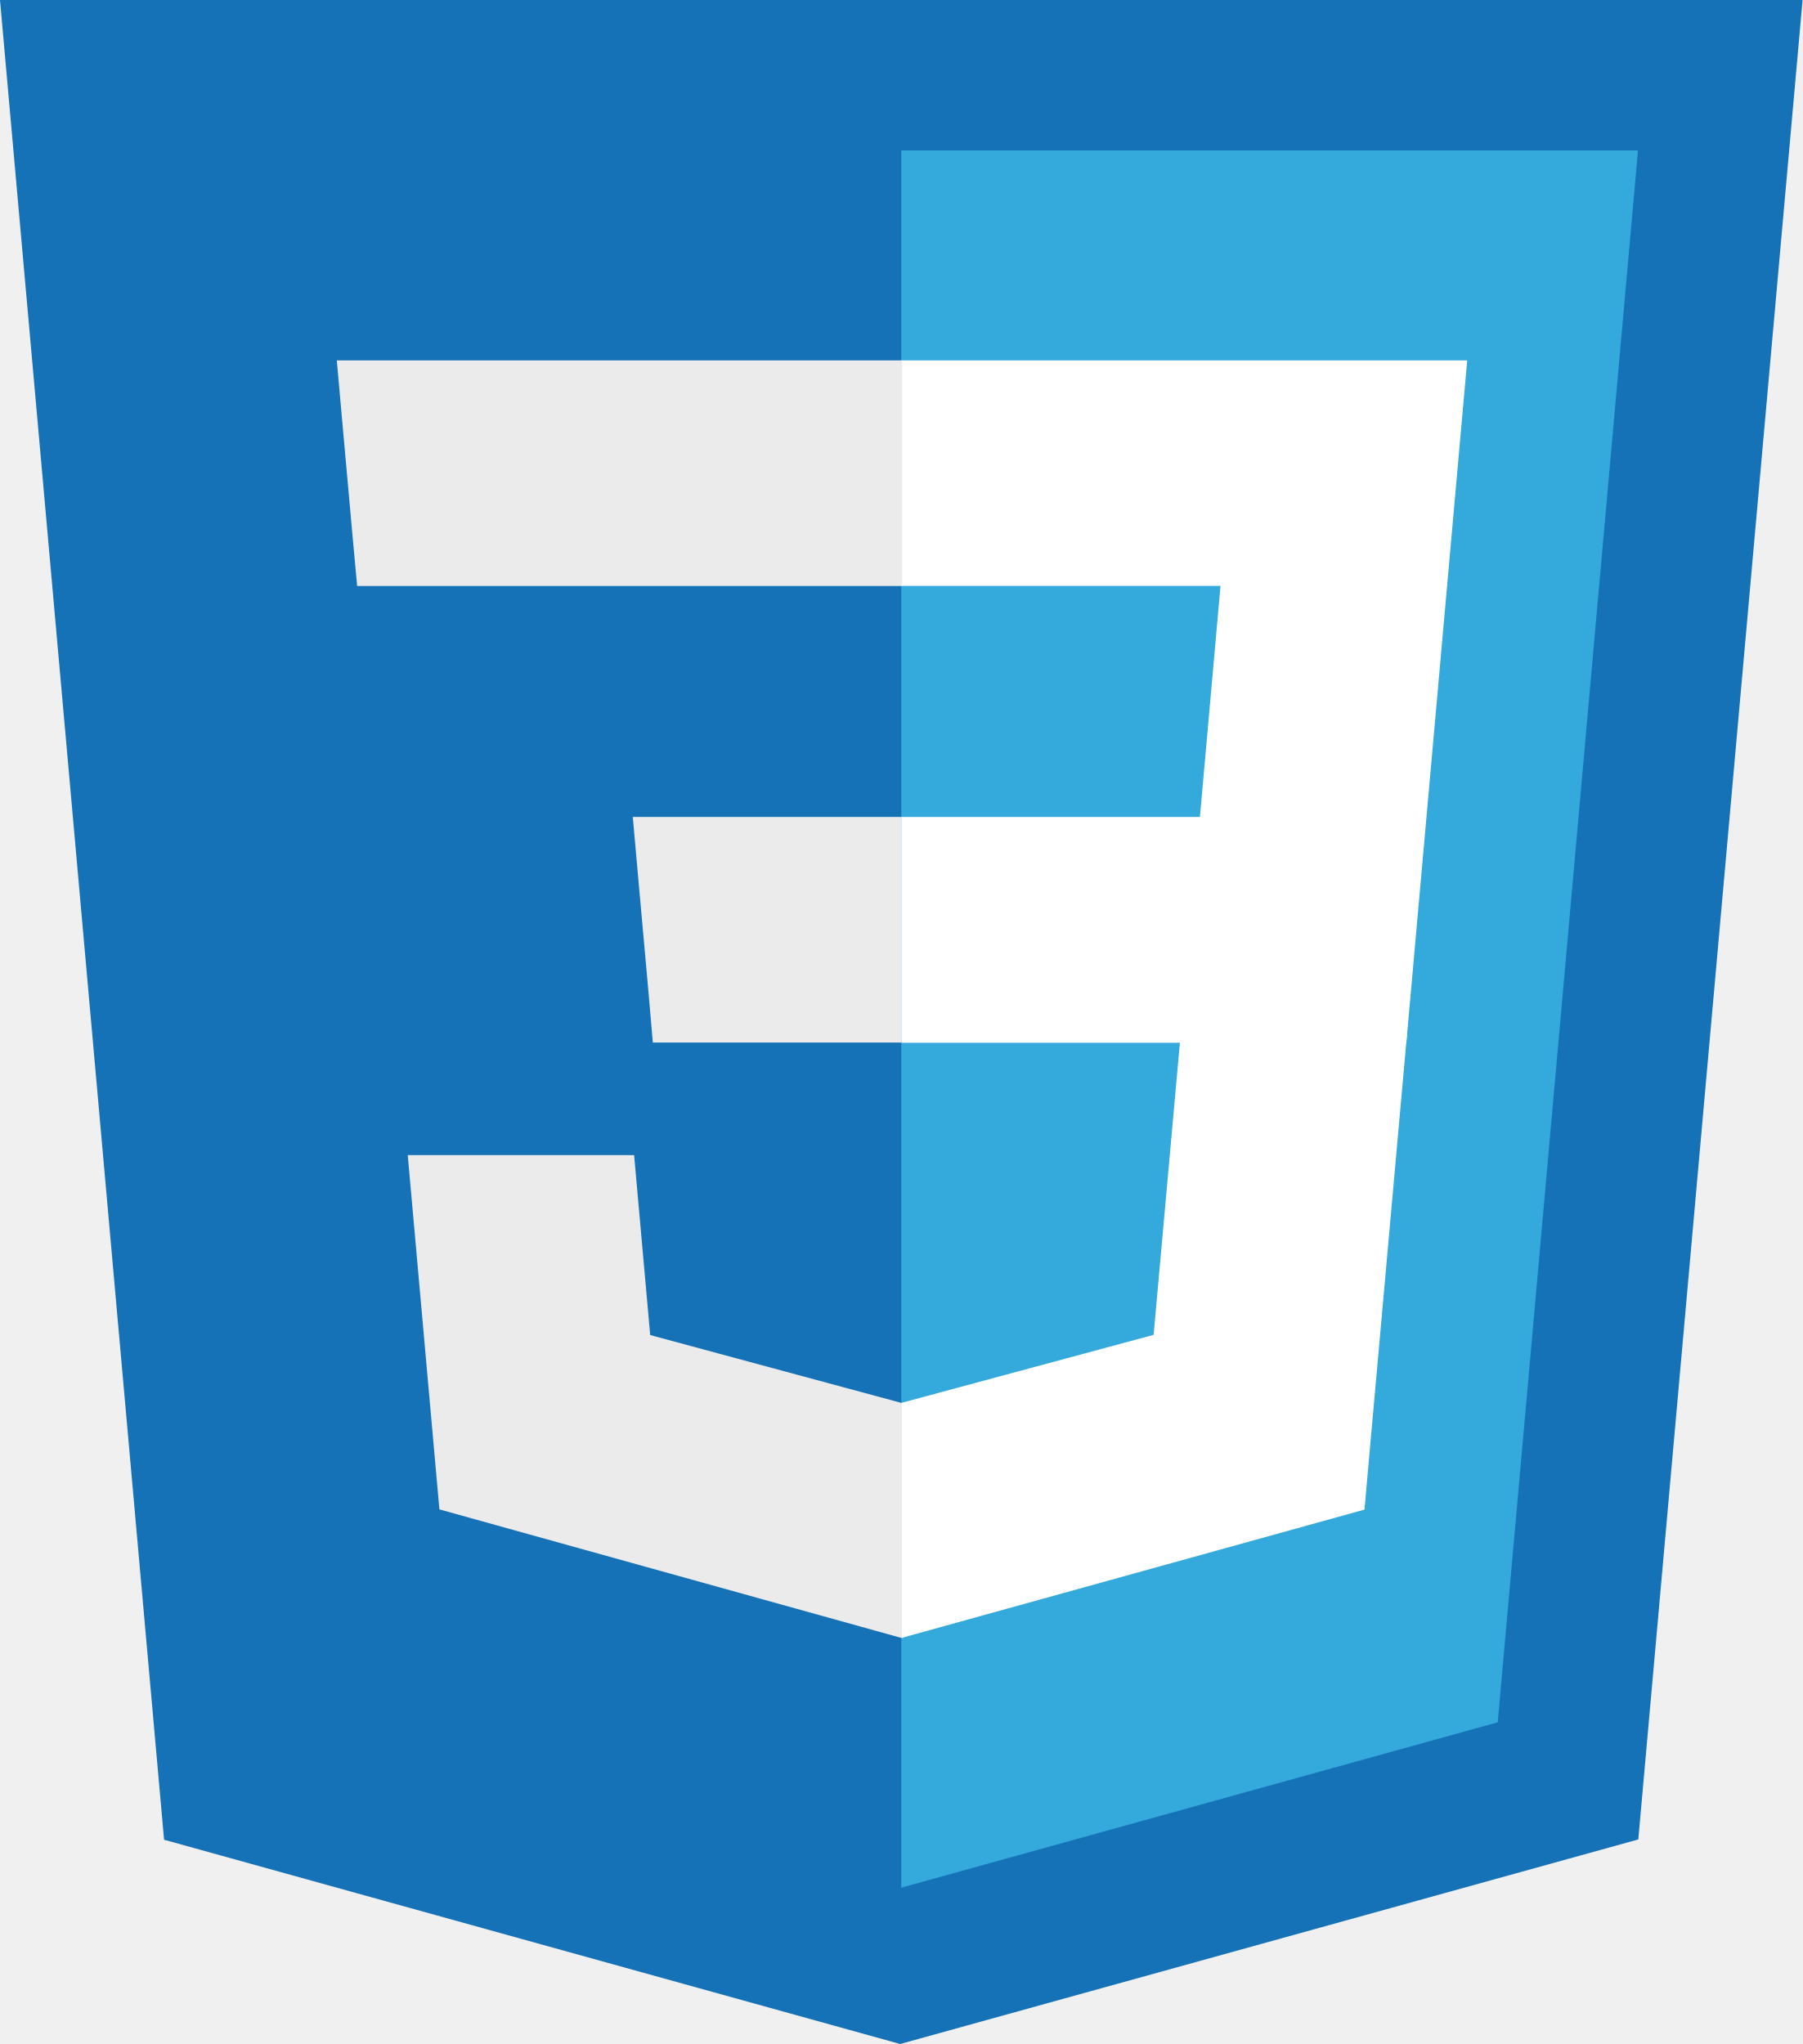
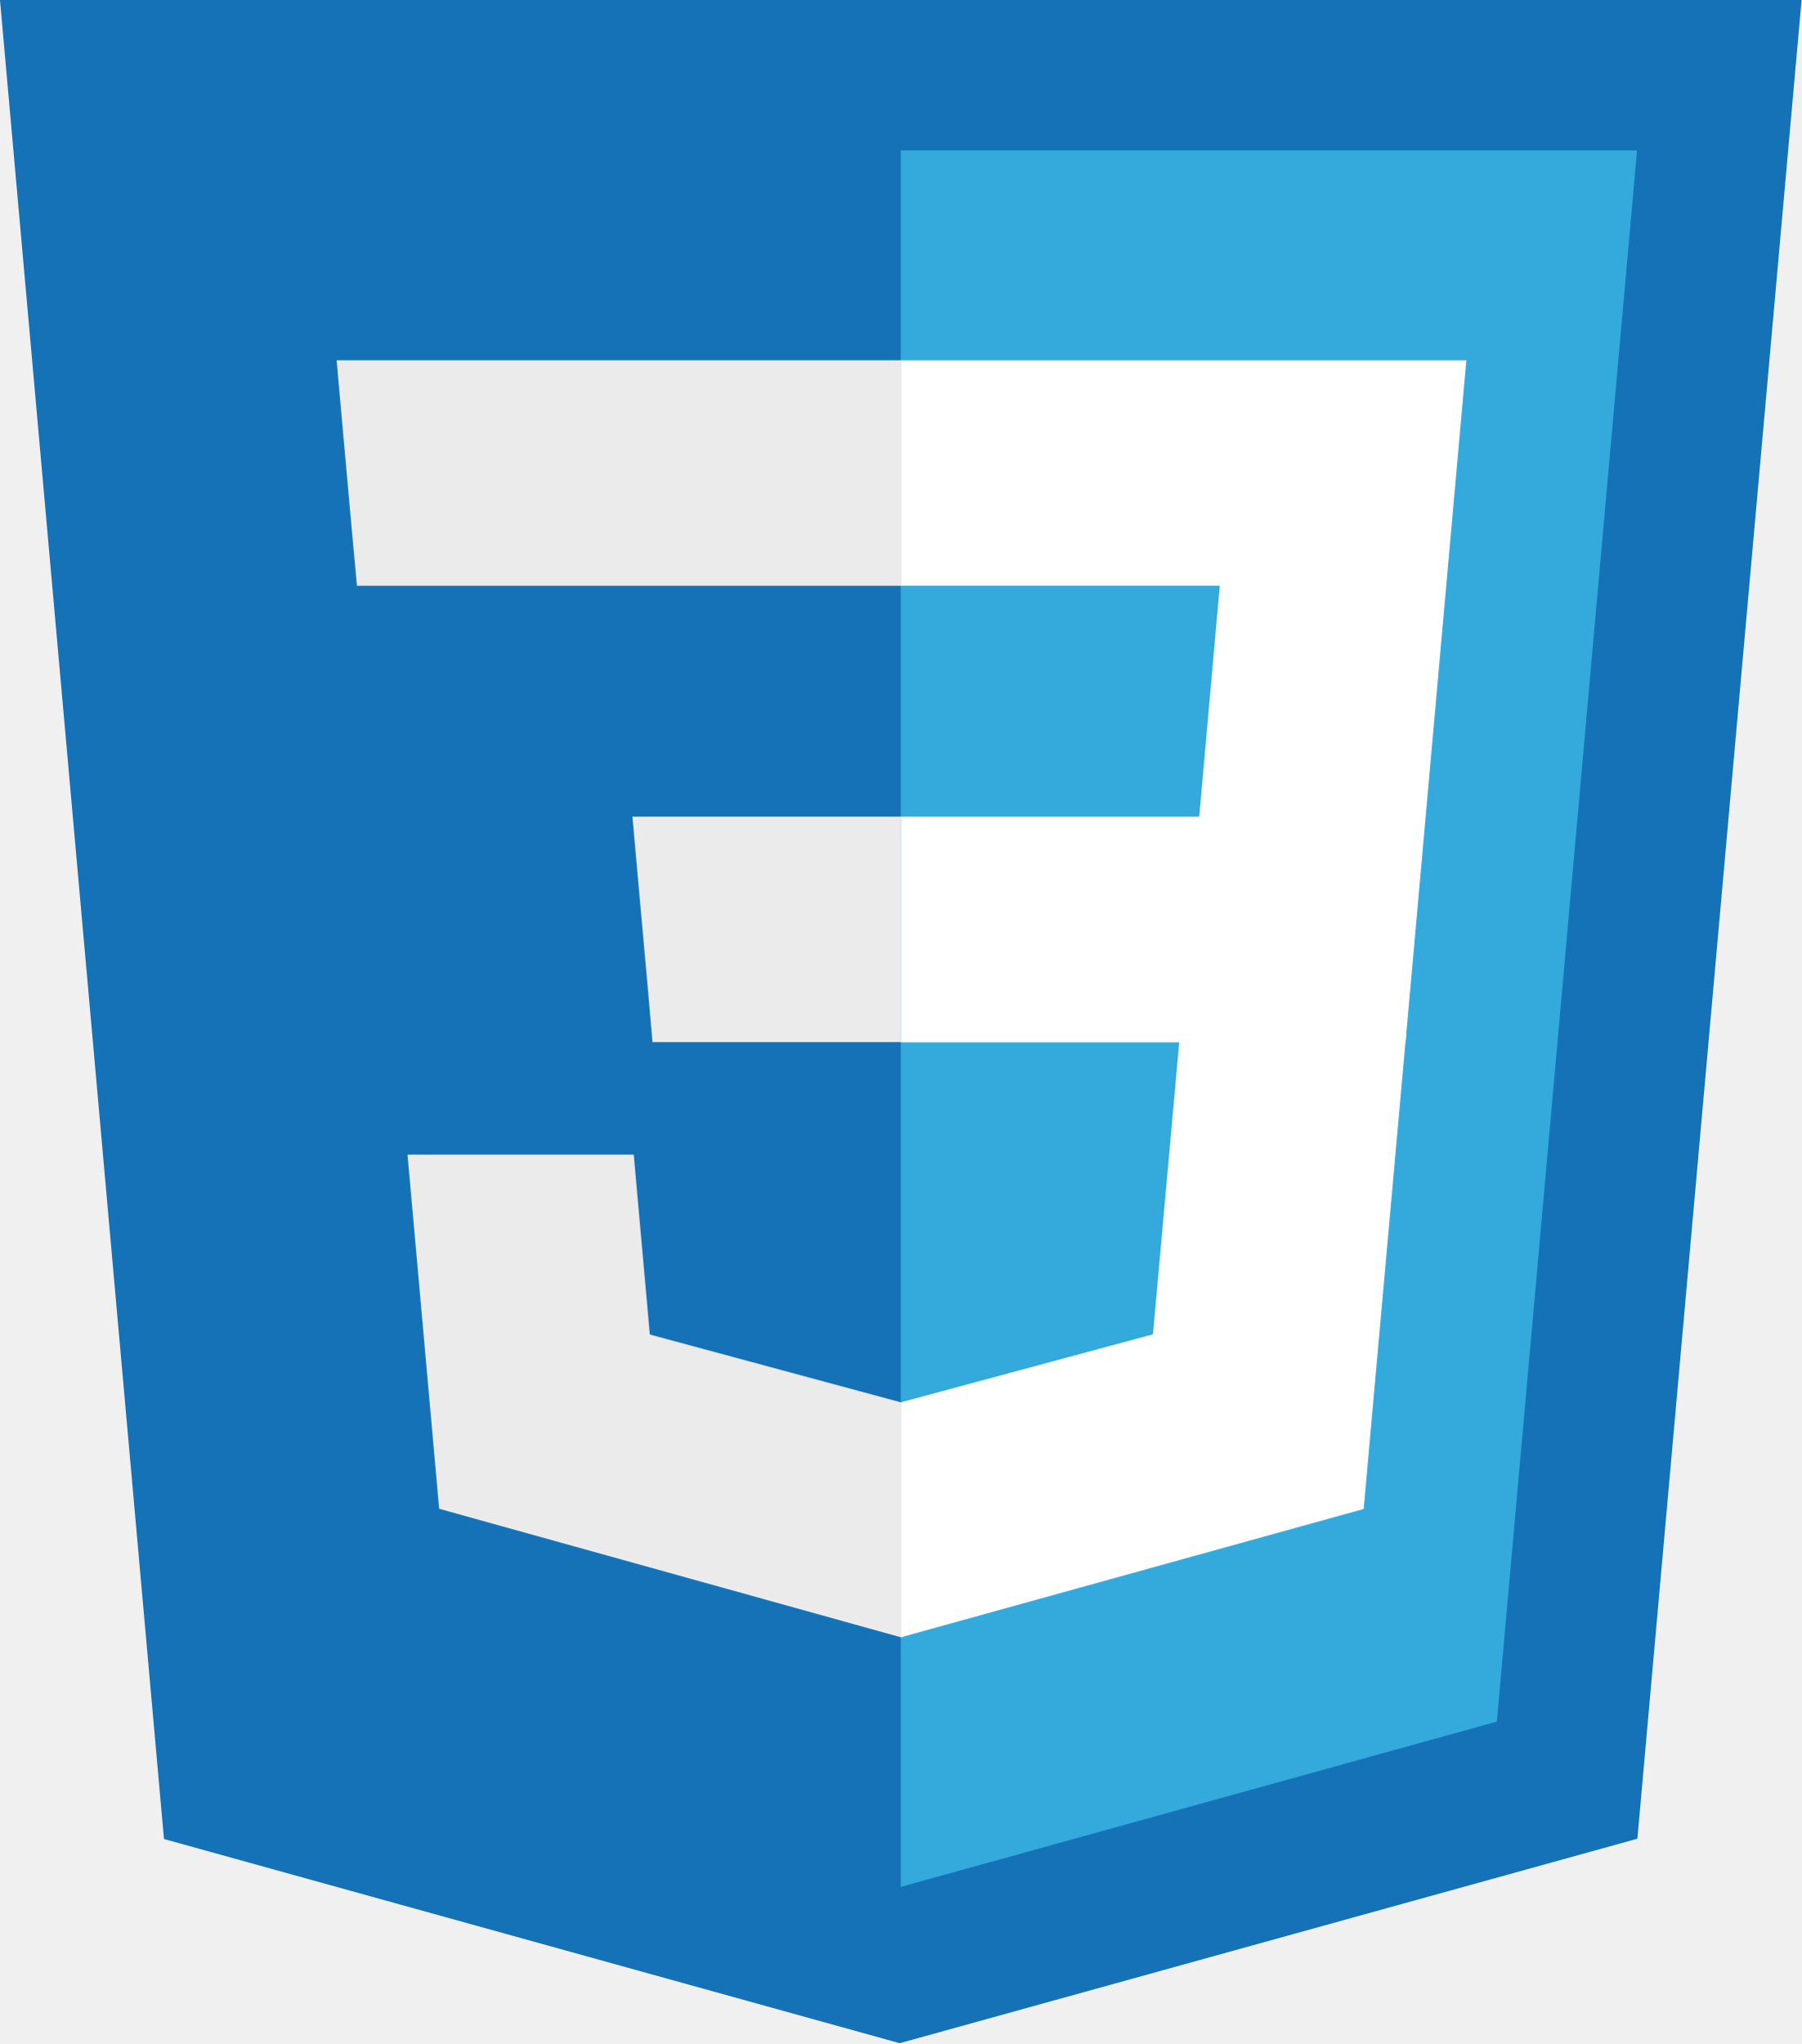
- <svg xmlns="http://www.w3.org/2000/svg" width="550mm" height="623.727mm" viewBox="0 0 550 623.727" version="1.1" id="svg988">
-   <defs id="defs982" />
-   <g id="layer1" transform="translate(1492.503,64.81163)">
-     <g id="g1683" transform="matrix(1.173766,0,0,1.173766,259.3467,-97.12059)">
-       <path id="path1641" d="m -1449.852,505.813 -42.651,-478.287 h 468.577 l -42.704,478.208 -191.876,53.181 z" style="fill:#1572b6;stroke-width:0.265" />
-       <path id="path1643" d="m -1258.214,518.275 155.046,-42.995 36.46,-408.649 h -191.506 z" style="fill:#33a9dc;stroke-width:0.265" />
-       <path id="path1645" d="m -1258.214,239.907 h 77.629 l 5.345,-60.06 h -82.973 v -58.632 h 147.108 l -1.402,15.743 -14.42,161.66 h -131.286 z" style="fill:#ffffff;stroke-width:0.265" />
-       <path id="path1647" d="m -1257.897,392.254 h -0.265 l -65.326,-17.648 -4.18,-46.778 h -58.843 l 8.229,92.101 120.174,33.443 h 0.344 v -61.119 z" style="fill:#ebebeb;stroke-width:0.265" />
-       <path id="path1649" d="m -1185.56,296.052 -7.064,78.502 -65.431,17.648 v 61.119 l 120.253,-33.337 0.873,-9.922 10.213,-114.035 h -58.843 z" style="fill:#ffffff;stroke-width:0.265" />
-       <path id="path1651" d="m -1258.003,121.215 v 58.658 h -141.658 l -1.217,-13.176 -2.672,-29.739 -1.402,-15.743 z m -0.212,118.692 v 58.658 h -64.585 l -1.138,-13.176 -2.672,-29.739 -1.402,-15.743 h 69.771 z" style="fill:#ebebeb;stroke-width:0.265" />
-     </g>
-   </g>
+ <svg xmlns="http://www.w3.org/2000/svg" width="550mm" height="2357.392" viewBox="0 0 550 623.727">
+   <path d="m-1449.852 505.813-42.65-478.287h468.576l-42.703 478.208-191.876 53.181z" style="fill:#1572b6;stroke-width:.265" transform="matrix(1.17377 0 0 1.17377 1751.85 -32.309)" />
+   <path d="m-1258.214 518.275 155.046-42.995 36.46-408.649h-191.506z" style="fill:#33a9dc;stroke-width:.265" transform="matrix(1.17377 0 0 1.17377 1751.85 -32.309)" />
+   <path d="M-1258.214 239.907h77.628l5.345-60.06h-82.973v-58.632h147.108l-1.402 15.743-14.42 161.66h-131.286z" style="fill:#fff;stroke-width:.265" transform="matrix(1.17377 0 0 1.17377 1751.85 -32.309)" />
+   <path d="M-1257.897 392.254h-.264l-65.326-17.648-4.18-46.778h-58.844l8.229 92.101 120.174 33.444h.343v-61.119z" style="fill:#ebebeb;stroke-width:.265" transform="matrix(1.17377 0 0 1.17377 1751.85 -32.309)" />
+   <path d="m-1185.56 296.052-7.064 78.501-65.431 17.648v61.119l120.253-33.338.873-9.922 10.213-114.035h-58.844z" style="fill:#fff;stroke-width:.265" transform="matrix(1.17377 0 0 1.17377 1751.85 -32.309)" />
+   <path d="M-1258.003 121.215v58.658h-141.658l-1.217-13.176-2.672-29.74-1.402-15.742zm-.211 118.692v58.658h-64.585l-1.138-13.176-2.672-29.74-1.402-15.742h69.77z" style="fill:#ebebeb;stroke-width:.265" transform="matrix(1.17377 0 0 1.17377 1751.85 -32.309)" />
</svg>
